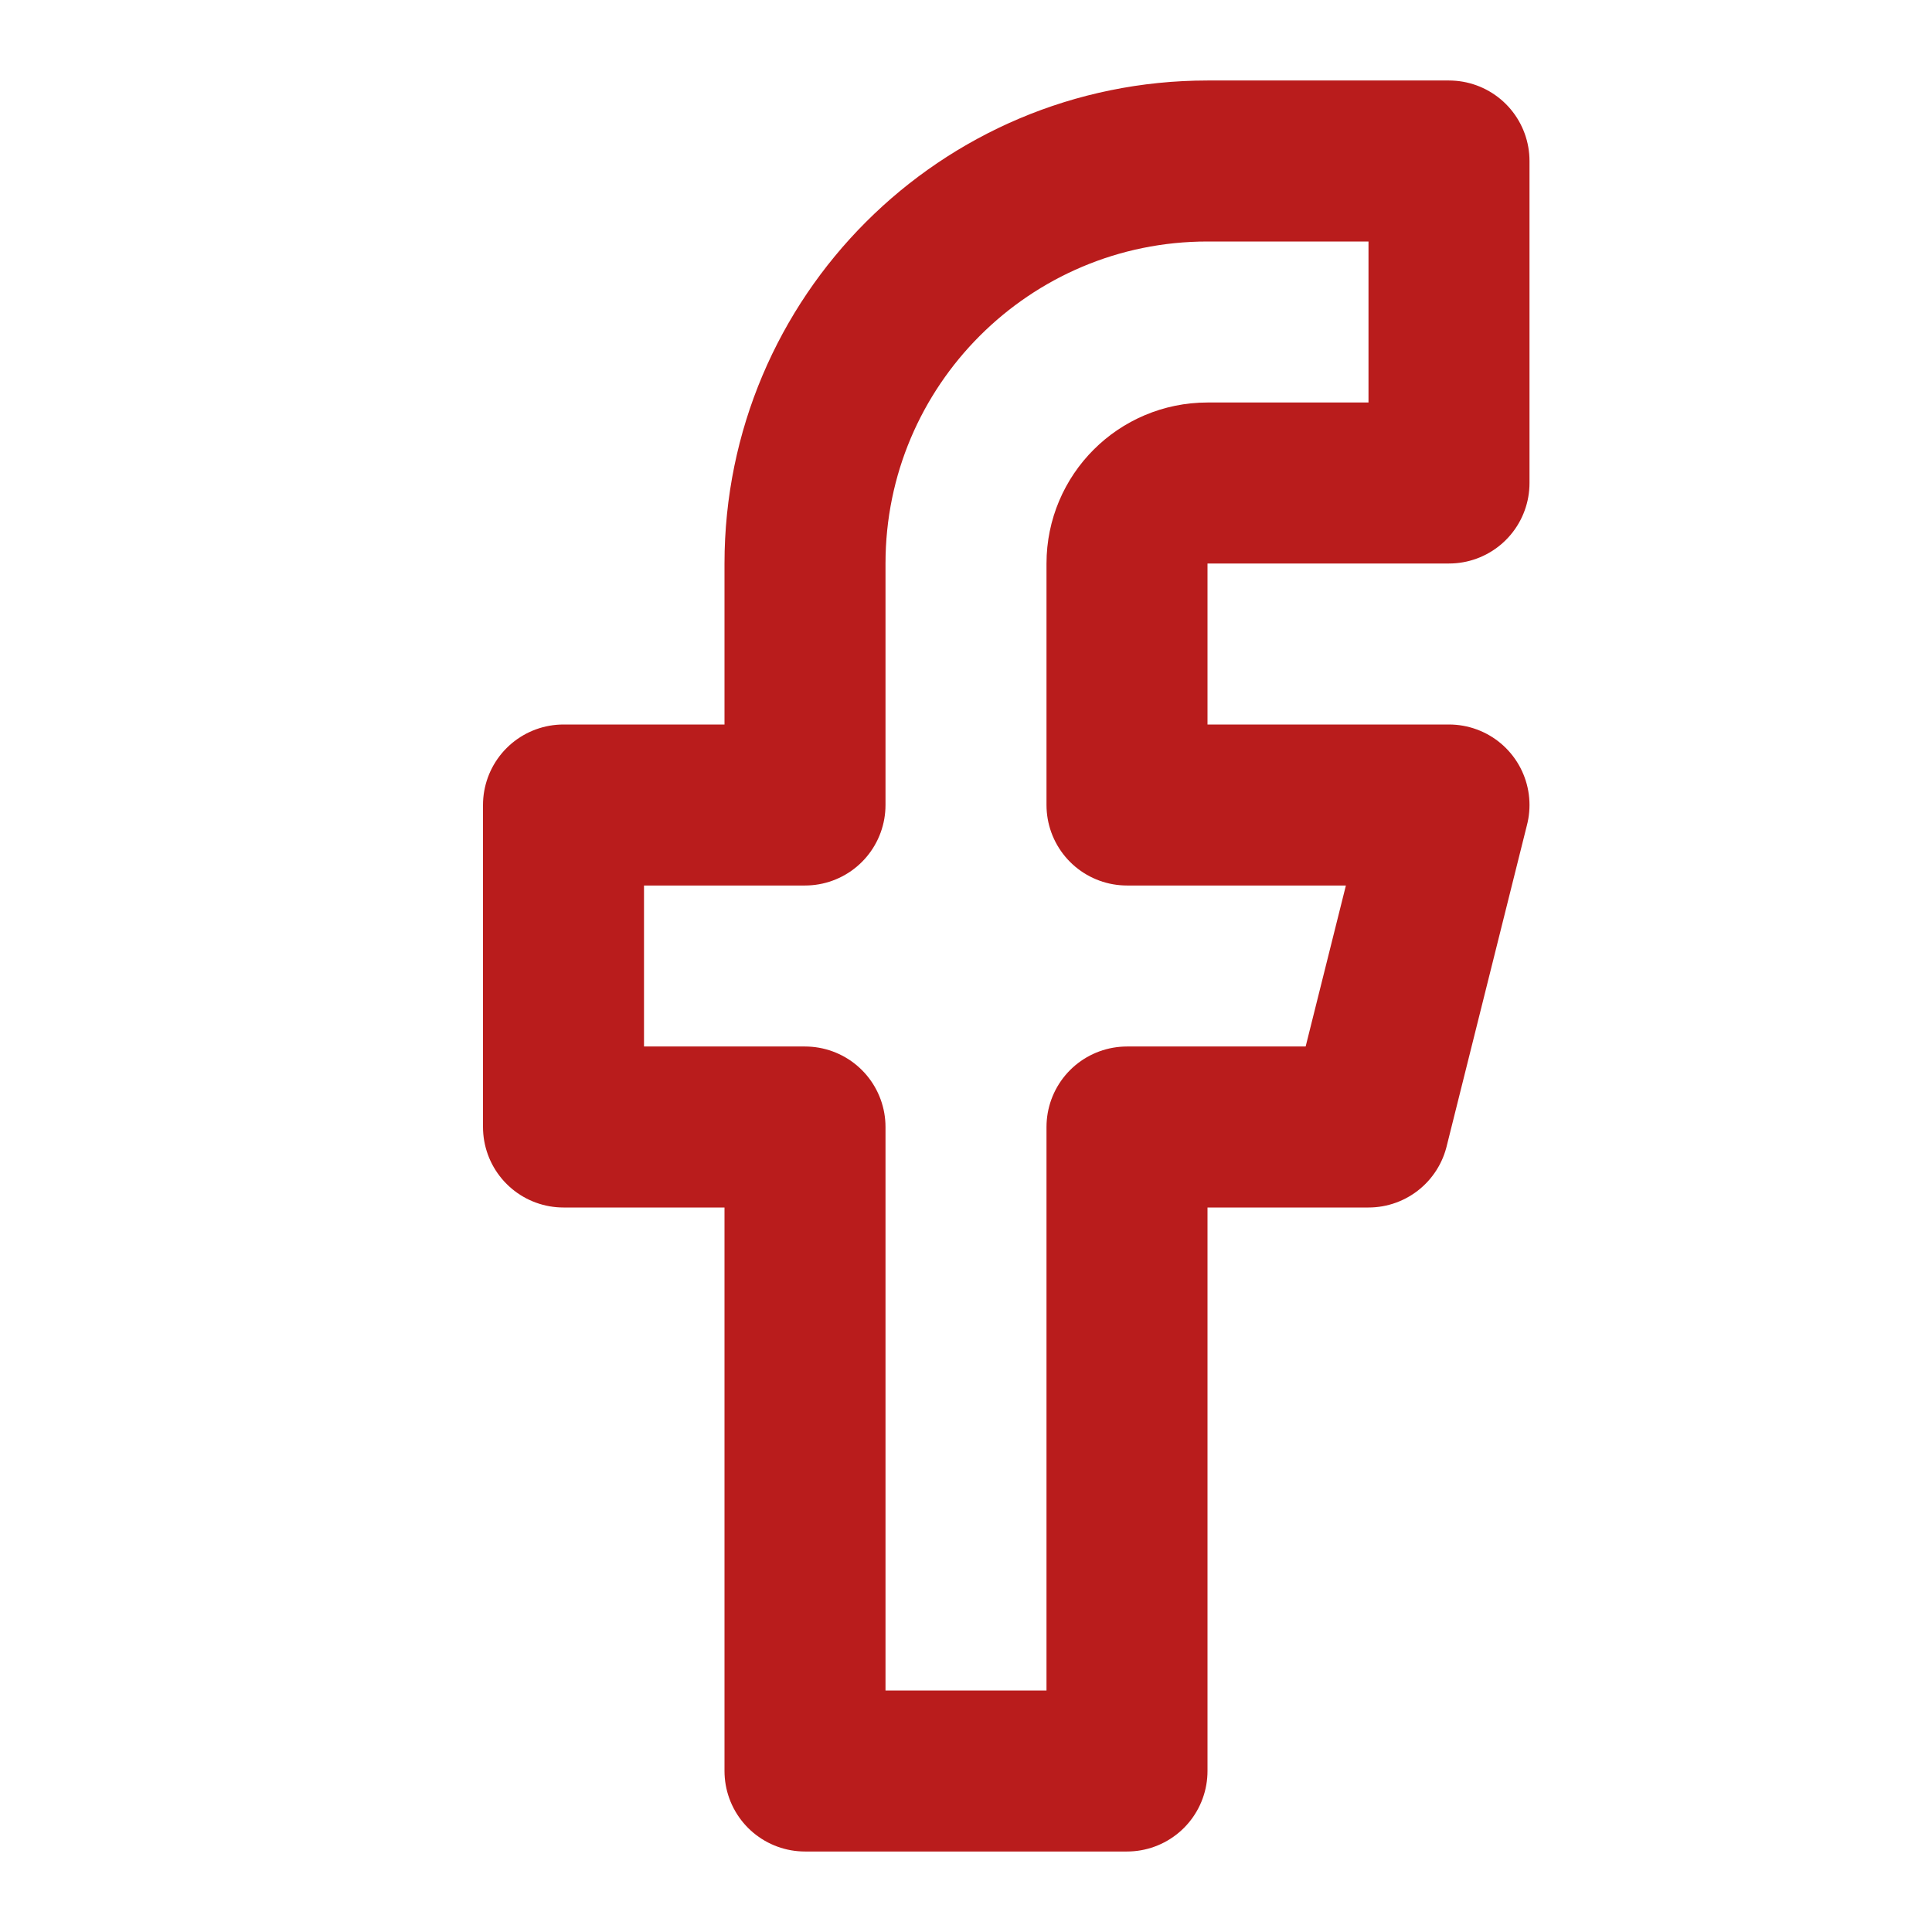
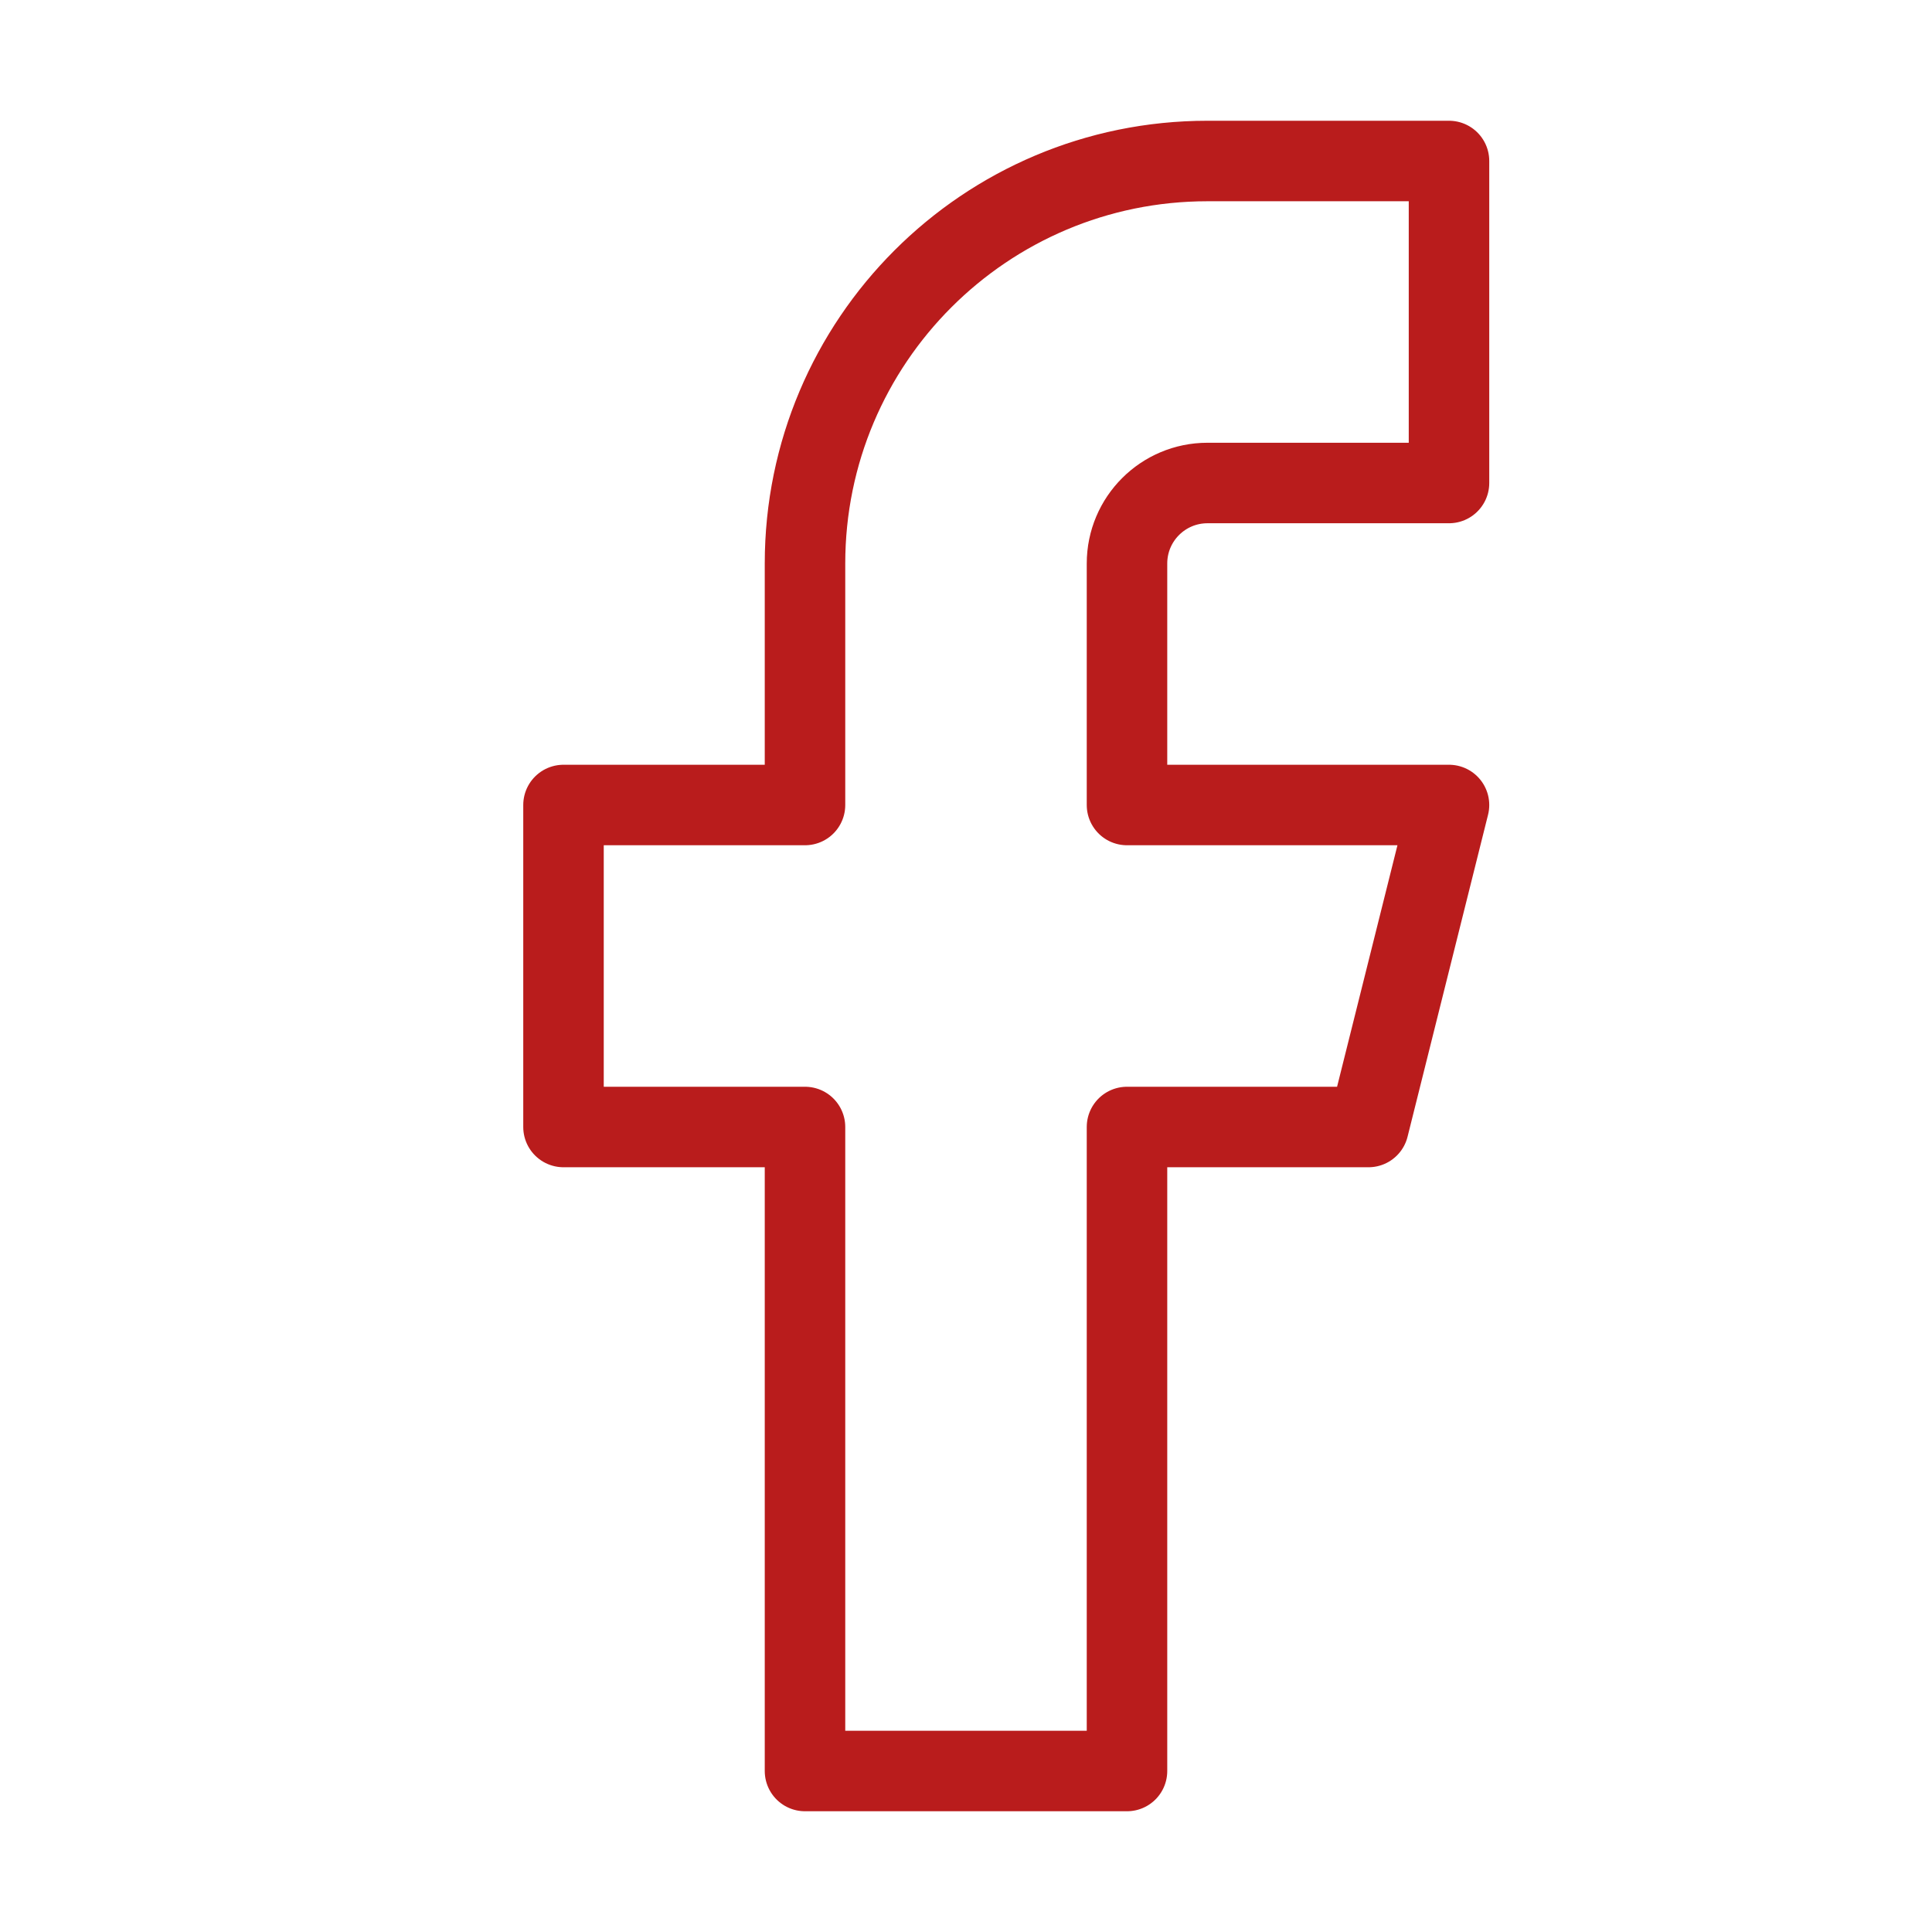
- <svg xmlns="http://www.w3.org/2000/svg" width="24" height="24" viewBox="0 0 24 24" fill="none" stroke="#b91c1c" stroke-width="2" stroke-linecap="round" stroke-linejoin="round" class="lucide lucide-facebook">
+ <svg xmlns="http://www.w3.org/2000/svg" width="24" height="24" viewBox="0 0 24 24" fill="none" stroke="#b91c1c" stroke-width="1" stroke-linecap="round" stroke-linejoin="round" class="lucide lucide-facebook">
  <path d="M18 2h-3a5 5 0 0 0-5 5v3H7v4h3v8h4v-8h3l1-4h-4V7a1 1 0 0 1 1-1h3z" />
</svg>
